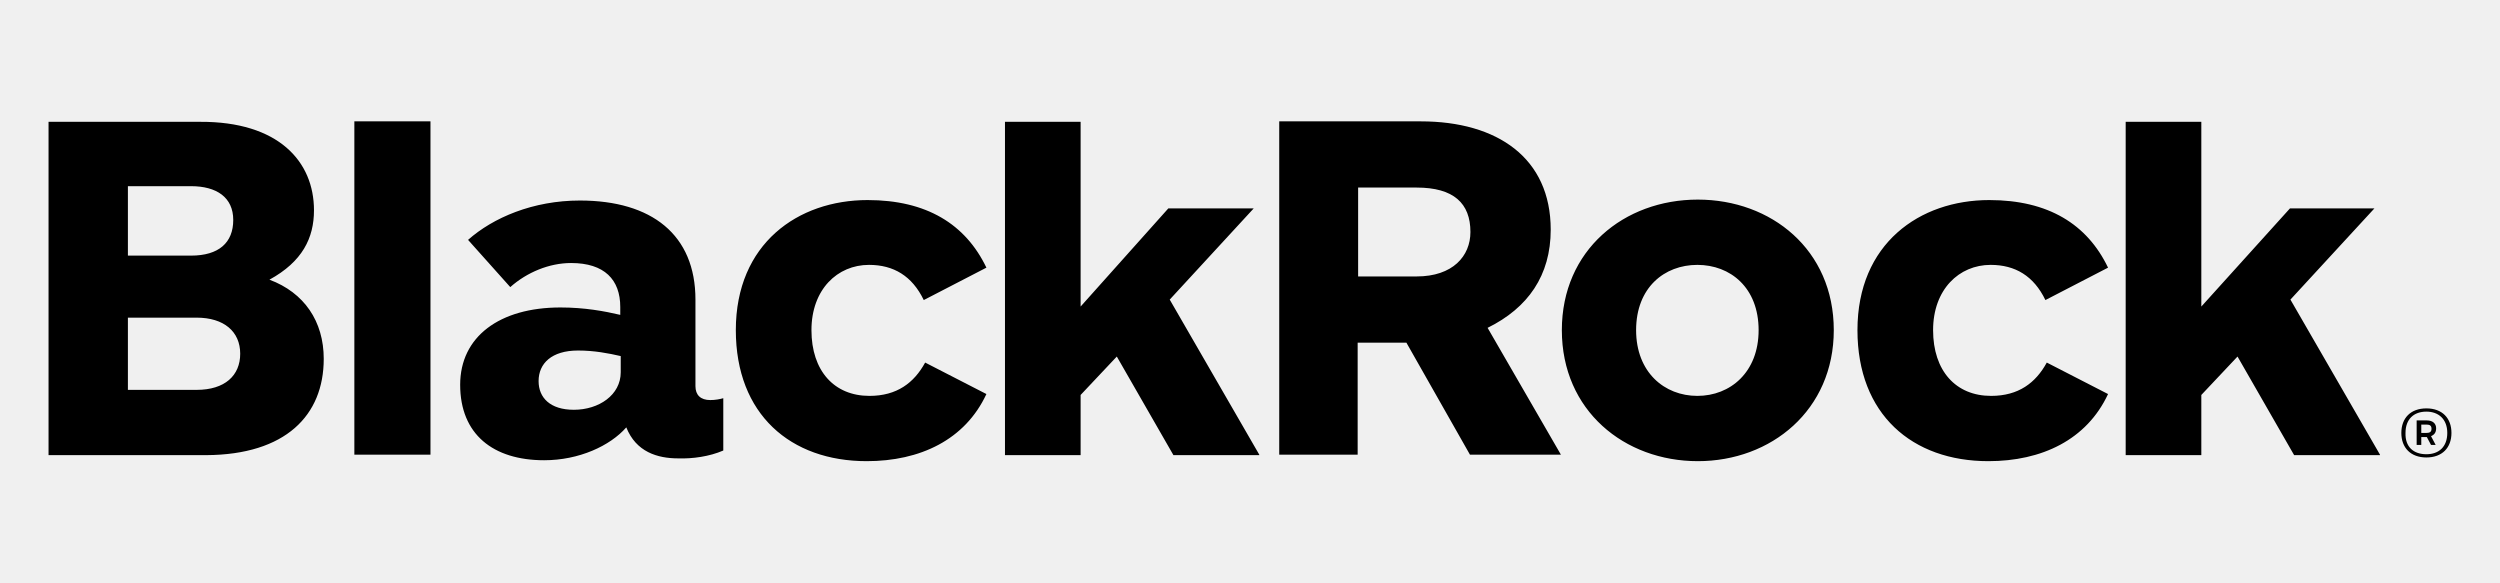
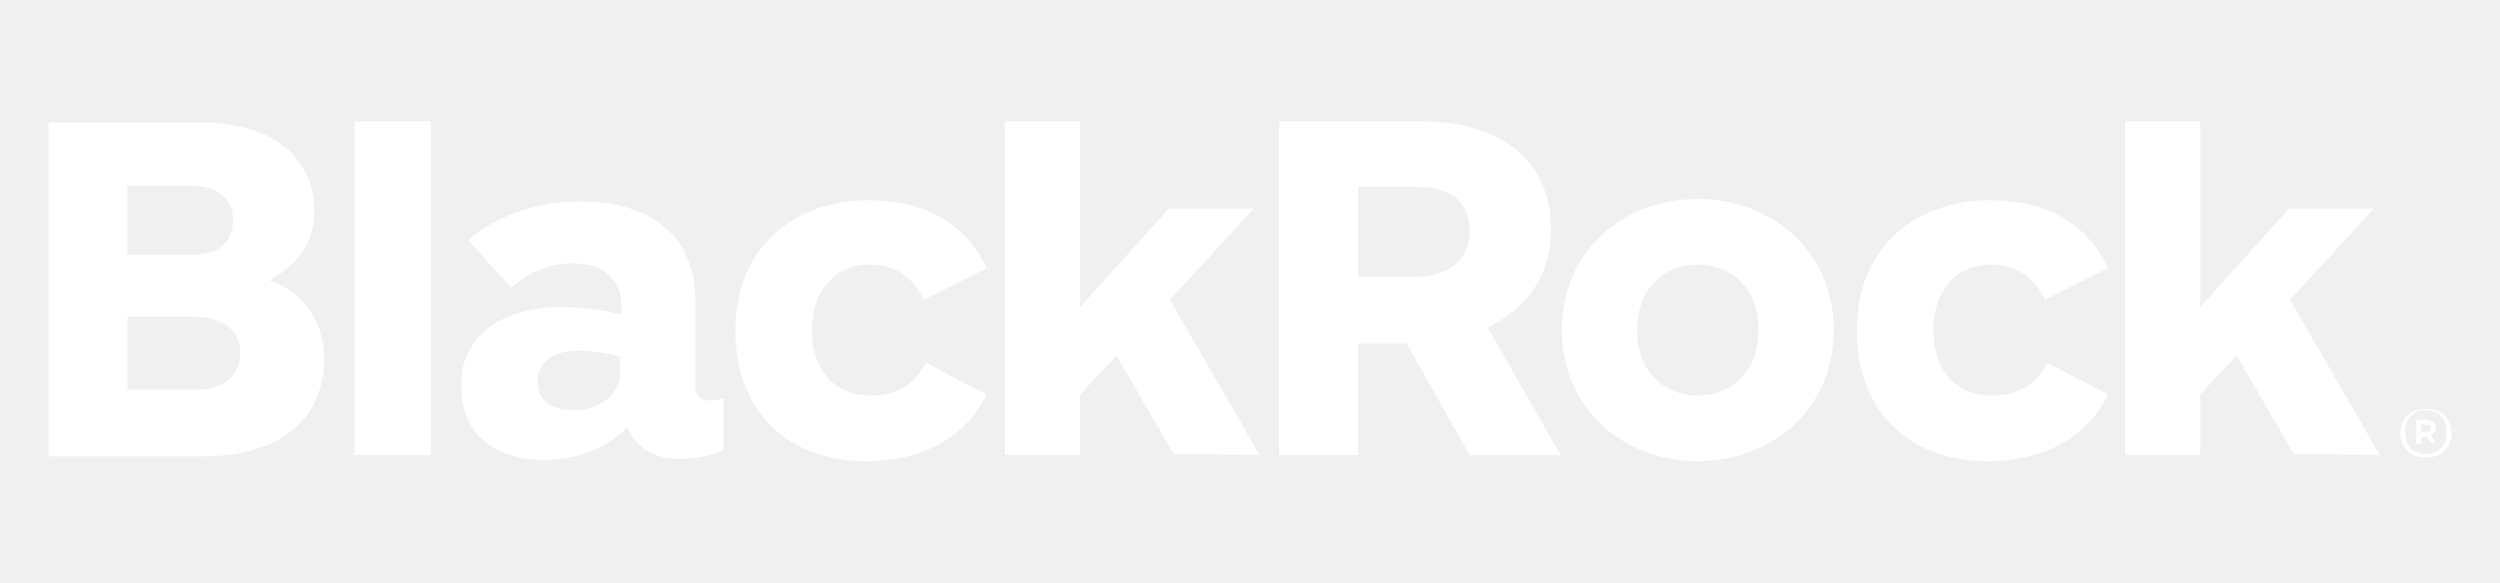
- <svg xmlns="http://www.w3.org/2000/svg" fill="none" viewBox="0 0 206 48" height="48" width="206">
-   <path fill="black" d="M29.199 37.466V10H35.471V37.466H29.199ZM151.104 27.204C151.104 20.567 145.942 16.447 139.9 16.447C133.82 16.447 128.696 20.605 128.696 27.204C128.696 33.842 133.859 38 139.9 38C145.942 38 151.104 33.804 151.104 27.204ZM144.91 27.204C144.91 30.676 142.577 32.621 139.862 32.621C137.147 32.621 134.815 30.676 134.815 27.204C134.815 23.695 137.147 21.826 139.862 21.826C142.577 21.826 144.91 23.695 144.91 27.204ZM26.676 29.57C26.676 26.48 25.07 24.114 22.202 23.046C24.917 21.559 25.872 19.613 25.872 17.324C25.872 13.319 22.966 10 16.466 10.038H4V37.504H17.001C23.54 37.466 26.676 34.223 26.676 29.57ZM19.219 18.125C19.219 19.995 18.034 21.063 15.739 21.063H10.539V15.341H15.739C17.842 15.341 19.219 16.256 19.219 18.125ZM19.793 29.15C19.793 30.943 18.531 32.125 16.198 32.125H10.539V26.174H16.198C18.454 26.174 19.793 27.319 19.793 29.15ZM81.28 22.055C79.56 18.469 76.348 16.485 71.491 16.485C65.755 16.485 60.632 20.071 60.632 27.204C60.632 34.147 65.144 38 71.415 38C75.812 38 79.521 36.245 81.28 32.469L76.233 29.875C75.315 31.553 73.9 32.621 71.644 32.621C68.738 32.621 66.864 30.561 66.864 27.204C66.864 23.847 69.006 21.826 71.606 21.826C73.633 21.826 75.162 22.741 76.118 24.725L81.28 22.055ZM173.703 22.055C171.983 18.469 168.771 16.485 163.914 16.485C158.178 16.485 153.054 20.071 153.054 27.204C153.054 34.147 157.567 38 163.838 38C168.235 38 171.944 36.245 173.703 32.469L168.656 29.875C167.738 31.553 166.323 32.621 164.067 32.621C161.161 32.621 159.287 30.561 159.287 27.204C159.287 23.847 161.429 21.826 164.029 21.826C166.056 21.826 167.585 22.741 168.541 24.725L173.703 22.055ZM121.125 37.466L115.886 28.234H111.871V37.466H105.409V10H117.072C123.381 10 127.779 13.014 127.779 18.926C127.779 22.703 125.905 25.373 122.578 27.014L128.62 37.466H121.125ZM111.91 22.779H116.728C119.71 22.779 121.163 21.101 121.163 19.117C121.163 16.752 119.787 15.455 116.728 15.455H111.91V22.779ZM59.599 37.123V32.812C59.331 32.888 58.949 32.965 58.528 32.965C57.725 32.965 57.305 32.545 57.305 31.82V24.687C57.305 19.346 53.71 16.523 47.783 16.523C43.921 16.523 40.633 17.935 38.568 19.766L42.047 23.657C43.424 22.436 45.26 21.673 47.057 21.673C49.81 21.673 51.11 23.046 51.11 25.297V25.945C49.81 25.64 48.166 25.335 46.177 25.335C41.168 25.335 37.918 27.738 37.918 31.706C37.918 35.788 40.633 37.924 44.839 37.924C47.707 37.924 50.269 36.741 51.607 35.215C52.41 37.237 54.169 37.771 55.89 37.771C57.075 37.809 58.452 37.618 59.599 37.123ZM51.148 30.676C51.148 32.545 49.351 33.766 47.286 33.766C45.336 33.766 44.38 32.774 44.38 31.401C44.38 29.951 45.451 28.883 47.63 28.883C48.969 28.883 50.154 29.112 51.148 29.341V30.676ZM196.111 37.466L188.731 24.687L195.652 17.172H188.693L181.389 25.259V10.038H175.156V37.504H181.389V32.545L184.372 29.379L189.037 37.504H196.111V37.466ZM103.765 37.466L96.385 24.687L103.306 17.172H96.27L89.043 25.259V10.038H82.81V37.504H89.043V32.545L92.025 29.379L96.691 37.504H103.765V37.466ZM199.935 33.651C201.235 33.651 202 34.452 202 35.673C202 36.894 201.235 37.695 199.935 37.695C198.635 37.695 197.87 36.894 197.87 35.673C197.87 34.452 198.635 33.651 199.935 33.651ZM199.935 37.428C200.968 37.428 201.656 36.817 201.656 35.673C201.656 34.529 200.929 33.918 199.935 33.918C198.903 33.918 198.214 34.529 198.214 35.673C198.176 36.856 198.903 37.428 199.935 37.428ZM199.132 34.643H199.973C200.47 34.643 200.738 34.91 200.738 35.292C200.738 35.635 200.585 35.826 200.317 35.94L200.7 36.665H200.317L199.973 36.016H199.514V36.665H199.132V34.643ZM199.514 34.948V35.673H199.935C200.203 35.673 200.356 35.597 200.356 35.33C200.356 35.101 200.241 34.986 199.973 34.986H199.514V34.948Z" />
+ <svg xmlns="http://www.w3.org/2000/svg" version="1.1" id="Layer_1" x="0px" y="0px" viewBox="0 0 206 48" style="enable-background:new 0 0 206 48;" xml:space="preserve">
+   <style type="text/css">
+ 	.st0{fill:#FFFFFF;}
+ </style>
+   <path class="st0" d="M29.2,37.5V10h6.3v27.5H29.2z M151.1,27.2c0-6.6-5.2-10.8-11.2-10.8c-6.1,0-11.2,4.2-11.2,10.8  c0,6.6,5.2,10.8,11.2,10.8C145.9,38,151.1,33.8,151.1,27.2z M144.9,27.2c0,3.5-2.3,5.4-5,5.4s-5-1.9-5-5.4c0-3.5,2.3-5.4,5-5.4  S144.9,23.7,144.9,27.2z M26.7,29.6c0-3.1-1.6-5.5-4.5-6.5c2.7-1.5,3.7-3.4,3.7-5.7c0-4-2.9-7.3-9.4-7.3H4v27.5h13  C23.5,37.5,26.7,34.2,26.7,29.6z M19.2,18.1c0,1.9-1.2,2.9-3.5,2.9h-5.2v-5.7h5.2C17.8,15.3,19.2,16.3,19.2,18.1z M19.8,29.1  c0,1.8-1.3,3-3.6,3h-5.7v-6h5.7C18.5,26.2,19.8,27.3,19.8,29.1z M81.3,22.1c-1.7-3.6-4.9-5.6-9.8-5.6c-5.7,0-10.9,3.6-10.9,10.7  c0,6.9,4.5,10.8,10.8,10.8c4.4,0,8.1-1.8,9.9-5.5l-5-2.6c-0.9,1.7-2.3,2.7-4.6,2.7c-2.9,0-4.8-2.1-4.8-5.4c0-3.4,2.1-5.4,4.7-5.4  c2,0,3.6,0.9,4.5,2.9L81.3,22.1z M173.7,22.1c-1.7-3.6-4.9-5.6-9.8-5.6c-5.7,0-10.9,3.6-10.9,10.7c0,6.9,4.5,10.8,10.8,10.8  c4.4,0,8.1-1.8,9.9-5.5l-5-2.6c-0.9,1.7-2.3,2.7-4.6,2.7c-2.9,0-4.8-2.1-4.8-5.4c0-3.4,2.1-5.4,4.7-5.4c2,0,3.6,0.9,4.5,2.9  L173.7,22.1z M121.1,37.5l-5.2-9.2h-4v9.2h-6.5V10h11.7c6.3,0,10.7,3,10.7,8.9c0,3.8-1.9,6.4-5.2,8.1l6,10.5H121.1z M111.9,22.8h4.8  c3,0,4.4-1.7,4.4-3.7c0-2.4-1.4-3.7-4.4-3.7h-4.8V22.8z M59.6,37.1v-4.3c-0.3,0.1-0.7,0.2-1.1,0.2c-0.8,0-1.2-0.4-1.2-1.1v-7.1  c0-5.3-3.6-8.2-9.5-8.2c-3.9,0-7.2,1.4-9.2,3.2l3.5,3.9c1.4-1.2,3.2-2,5-2c2.8,0,4.1,1.4,4.1,3.6v0.6c-1.3-0.3-2.9-0.6-4.9-0.6  c-5,0-8.3,2.4-8.3,6.4c0,4.1,2.7,6.2,6.9,6.2c2.9,0,5.4-1.2,6.8-2.7c0.8,2,2.6,2.6,4.3,2.6C57.1,37.8,58.5,37.6,59.6,37.1z   M51.1,30.7c0,1.9-1.8,3.1-3.9,3.1c-2,0-2.9-1-2.9-2.4c0-1.4,1.1-2.5,3.3-2.5c1.3,0,2.5,0.2,3.5,0.5V30.7z M196.1,37.5l-7.4-12.8  l6.9-7.5h-7l-7.3,8.1V10h-6.2v27.5h6.2v-5l3-3.2l4.7,8.1L196.1,37.5L196.1,37.5z M103.8,37.5l-7.4-12.8l6.9-7.5h-7L89,25.3V10h-6.2  v27.5H89v-5l3-3.2l4.7,8.1L103.8,37.5L103.8,37.5z M199.9,33.7c1.3,0,2.1,0.8,2.1,2s-0.8,2-2.1,2s-2.1-0.8-2.1-2  S198.6,33.7,199.9,33.7z M199.9,37.4c1,0,1.7-0.6,1.7-1.8s-0.7-1.8-1.7-1.8c-1,0-1.7,0.6-1.7,1.8C198.2,36.9,198.9,37.4,199.9,37.4z   M199.1,34.6h0.8c0.5,0,0.8,0.3,0.8,0.6c0,0.3-0.2,0.5-0.4,0.6l0.4,0.7h-0.4L200,36h-0.5v0.6h-0.4V34.6z M199.5,34.9v0.7h0.4  c0.3,0,0.4-0.1,0.4-0.3c0-0.2-0.1-0.3-0.4-0.3L199.5,34.9L199.5,34.9z" />
</svg>
